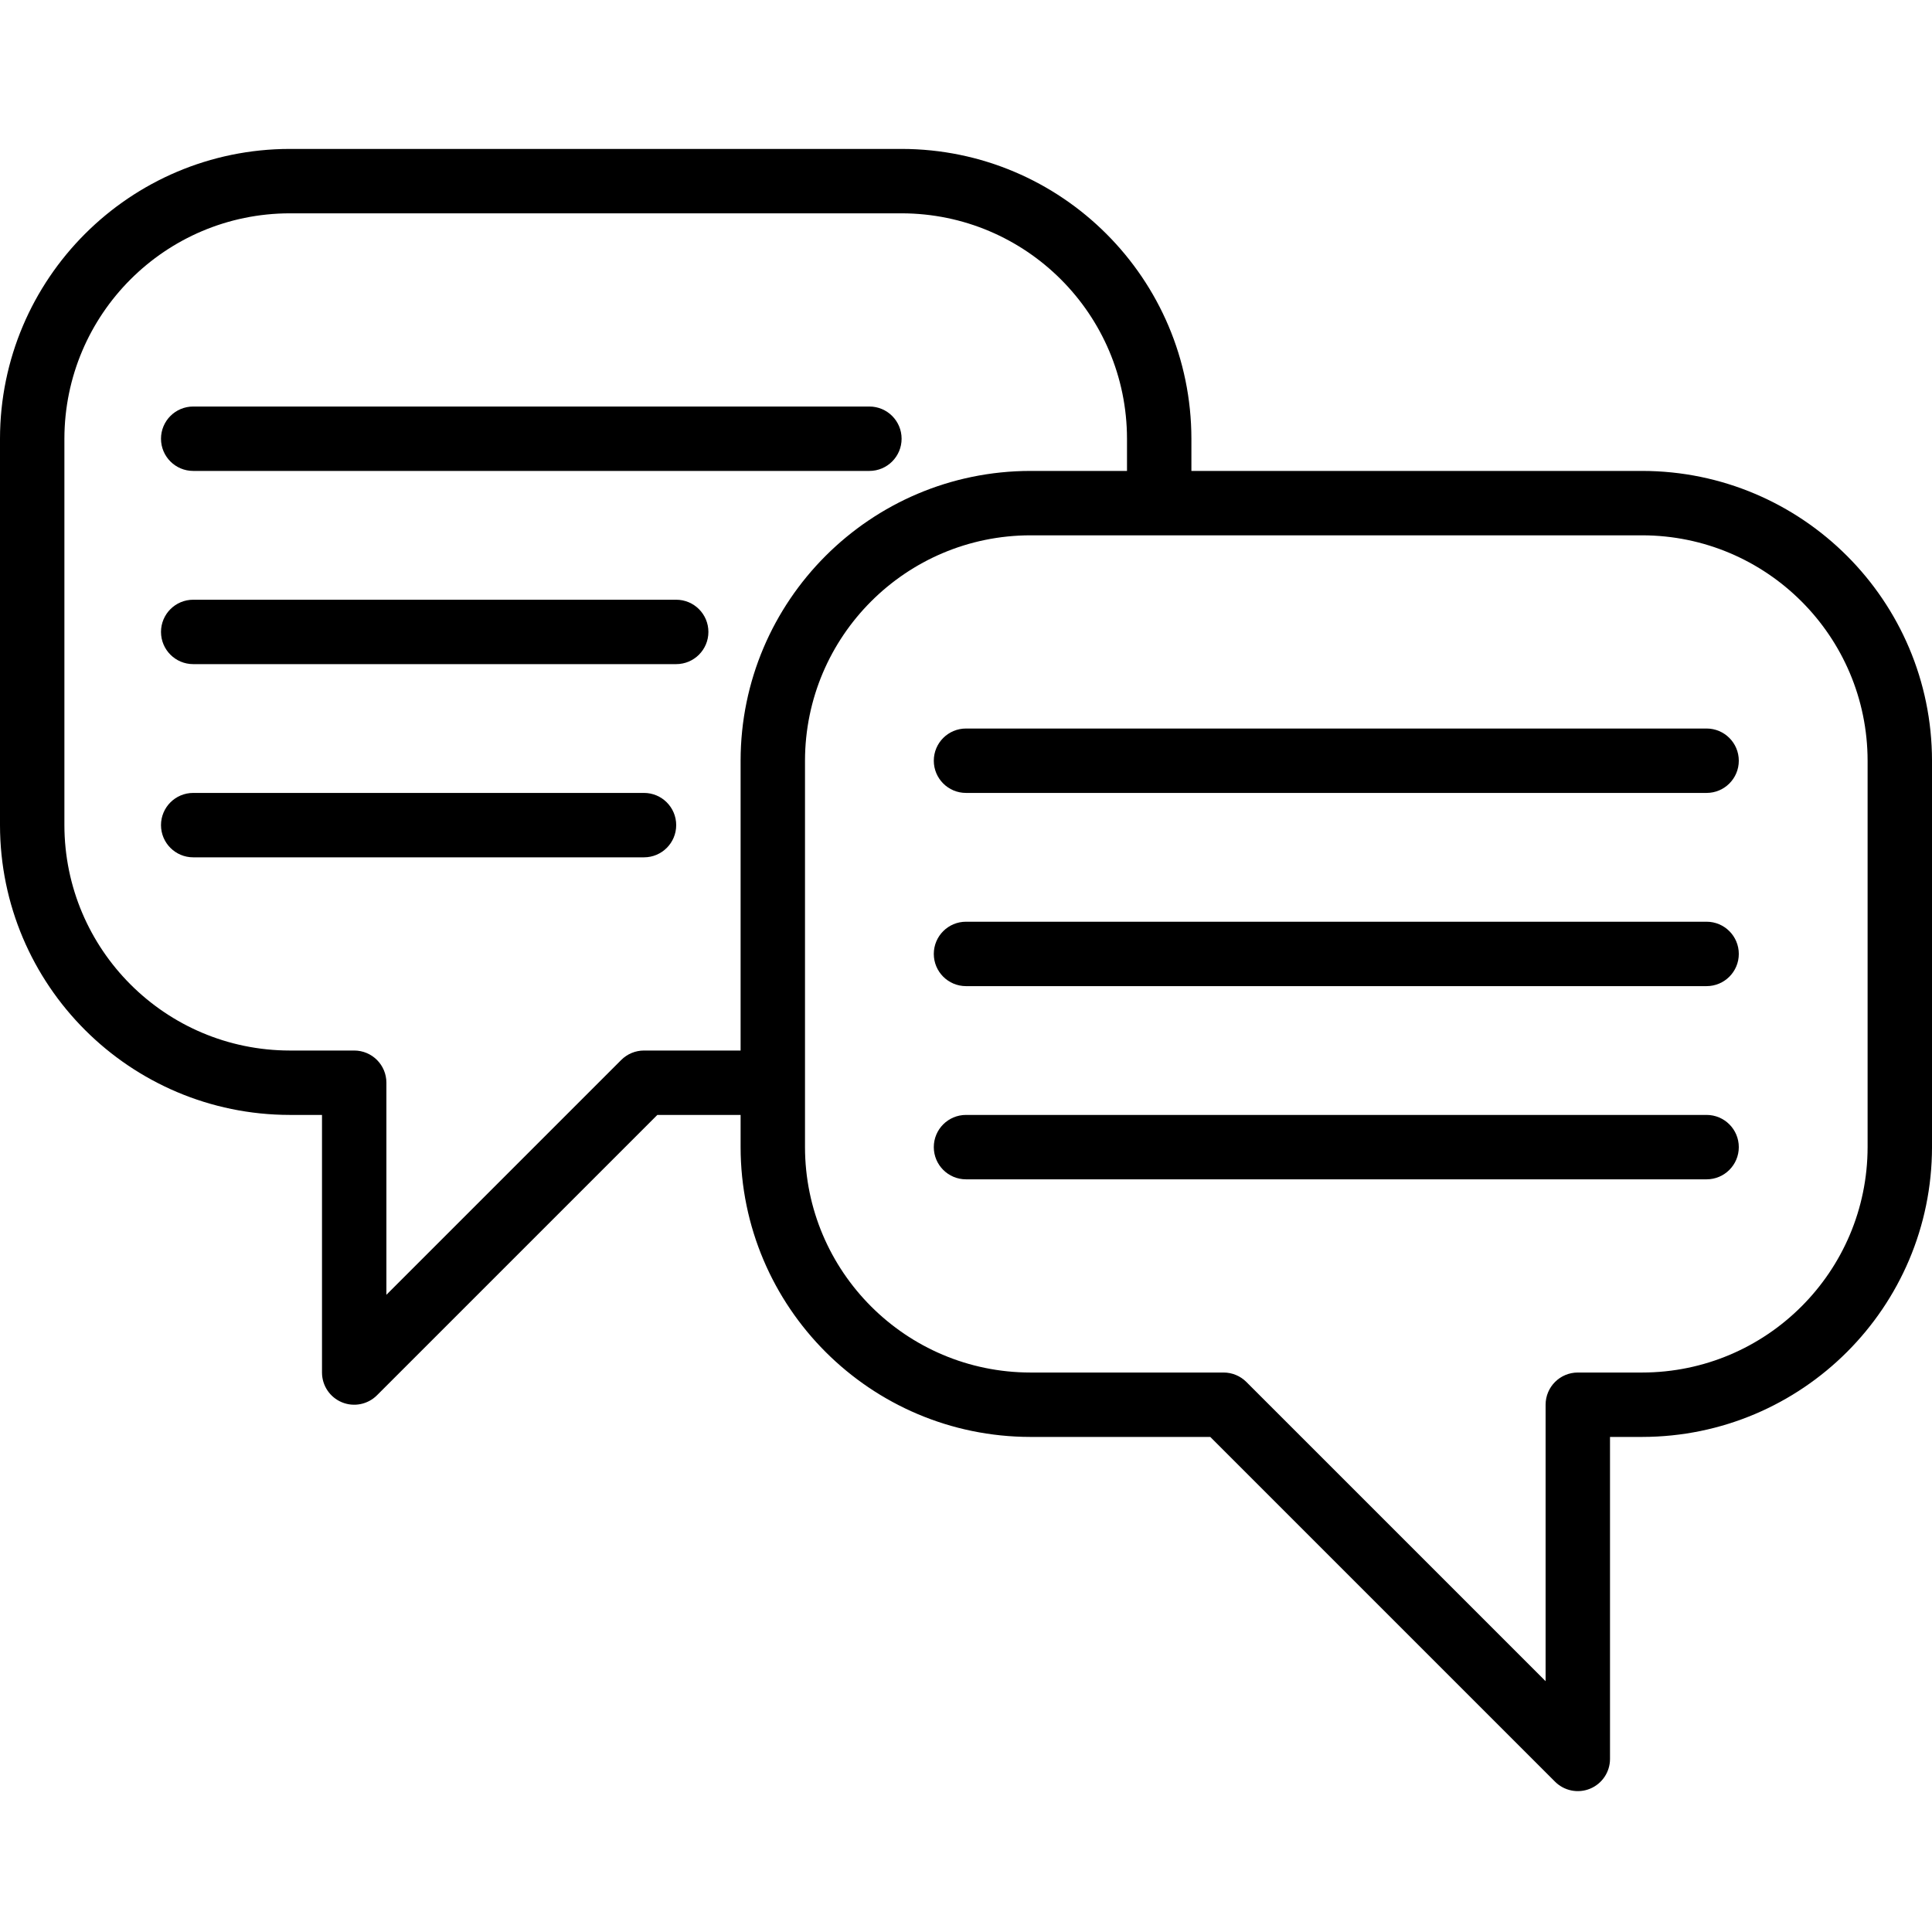
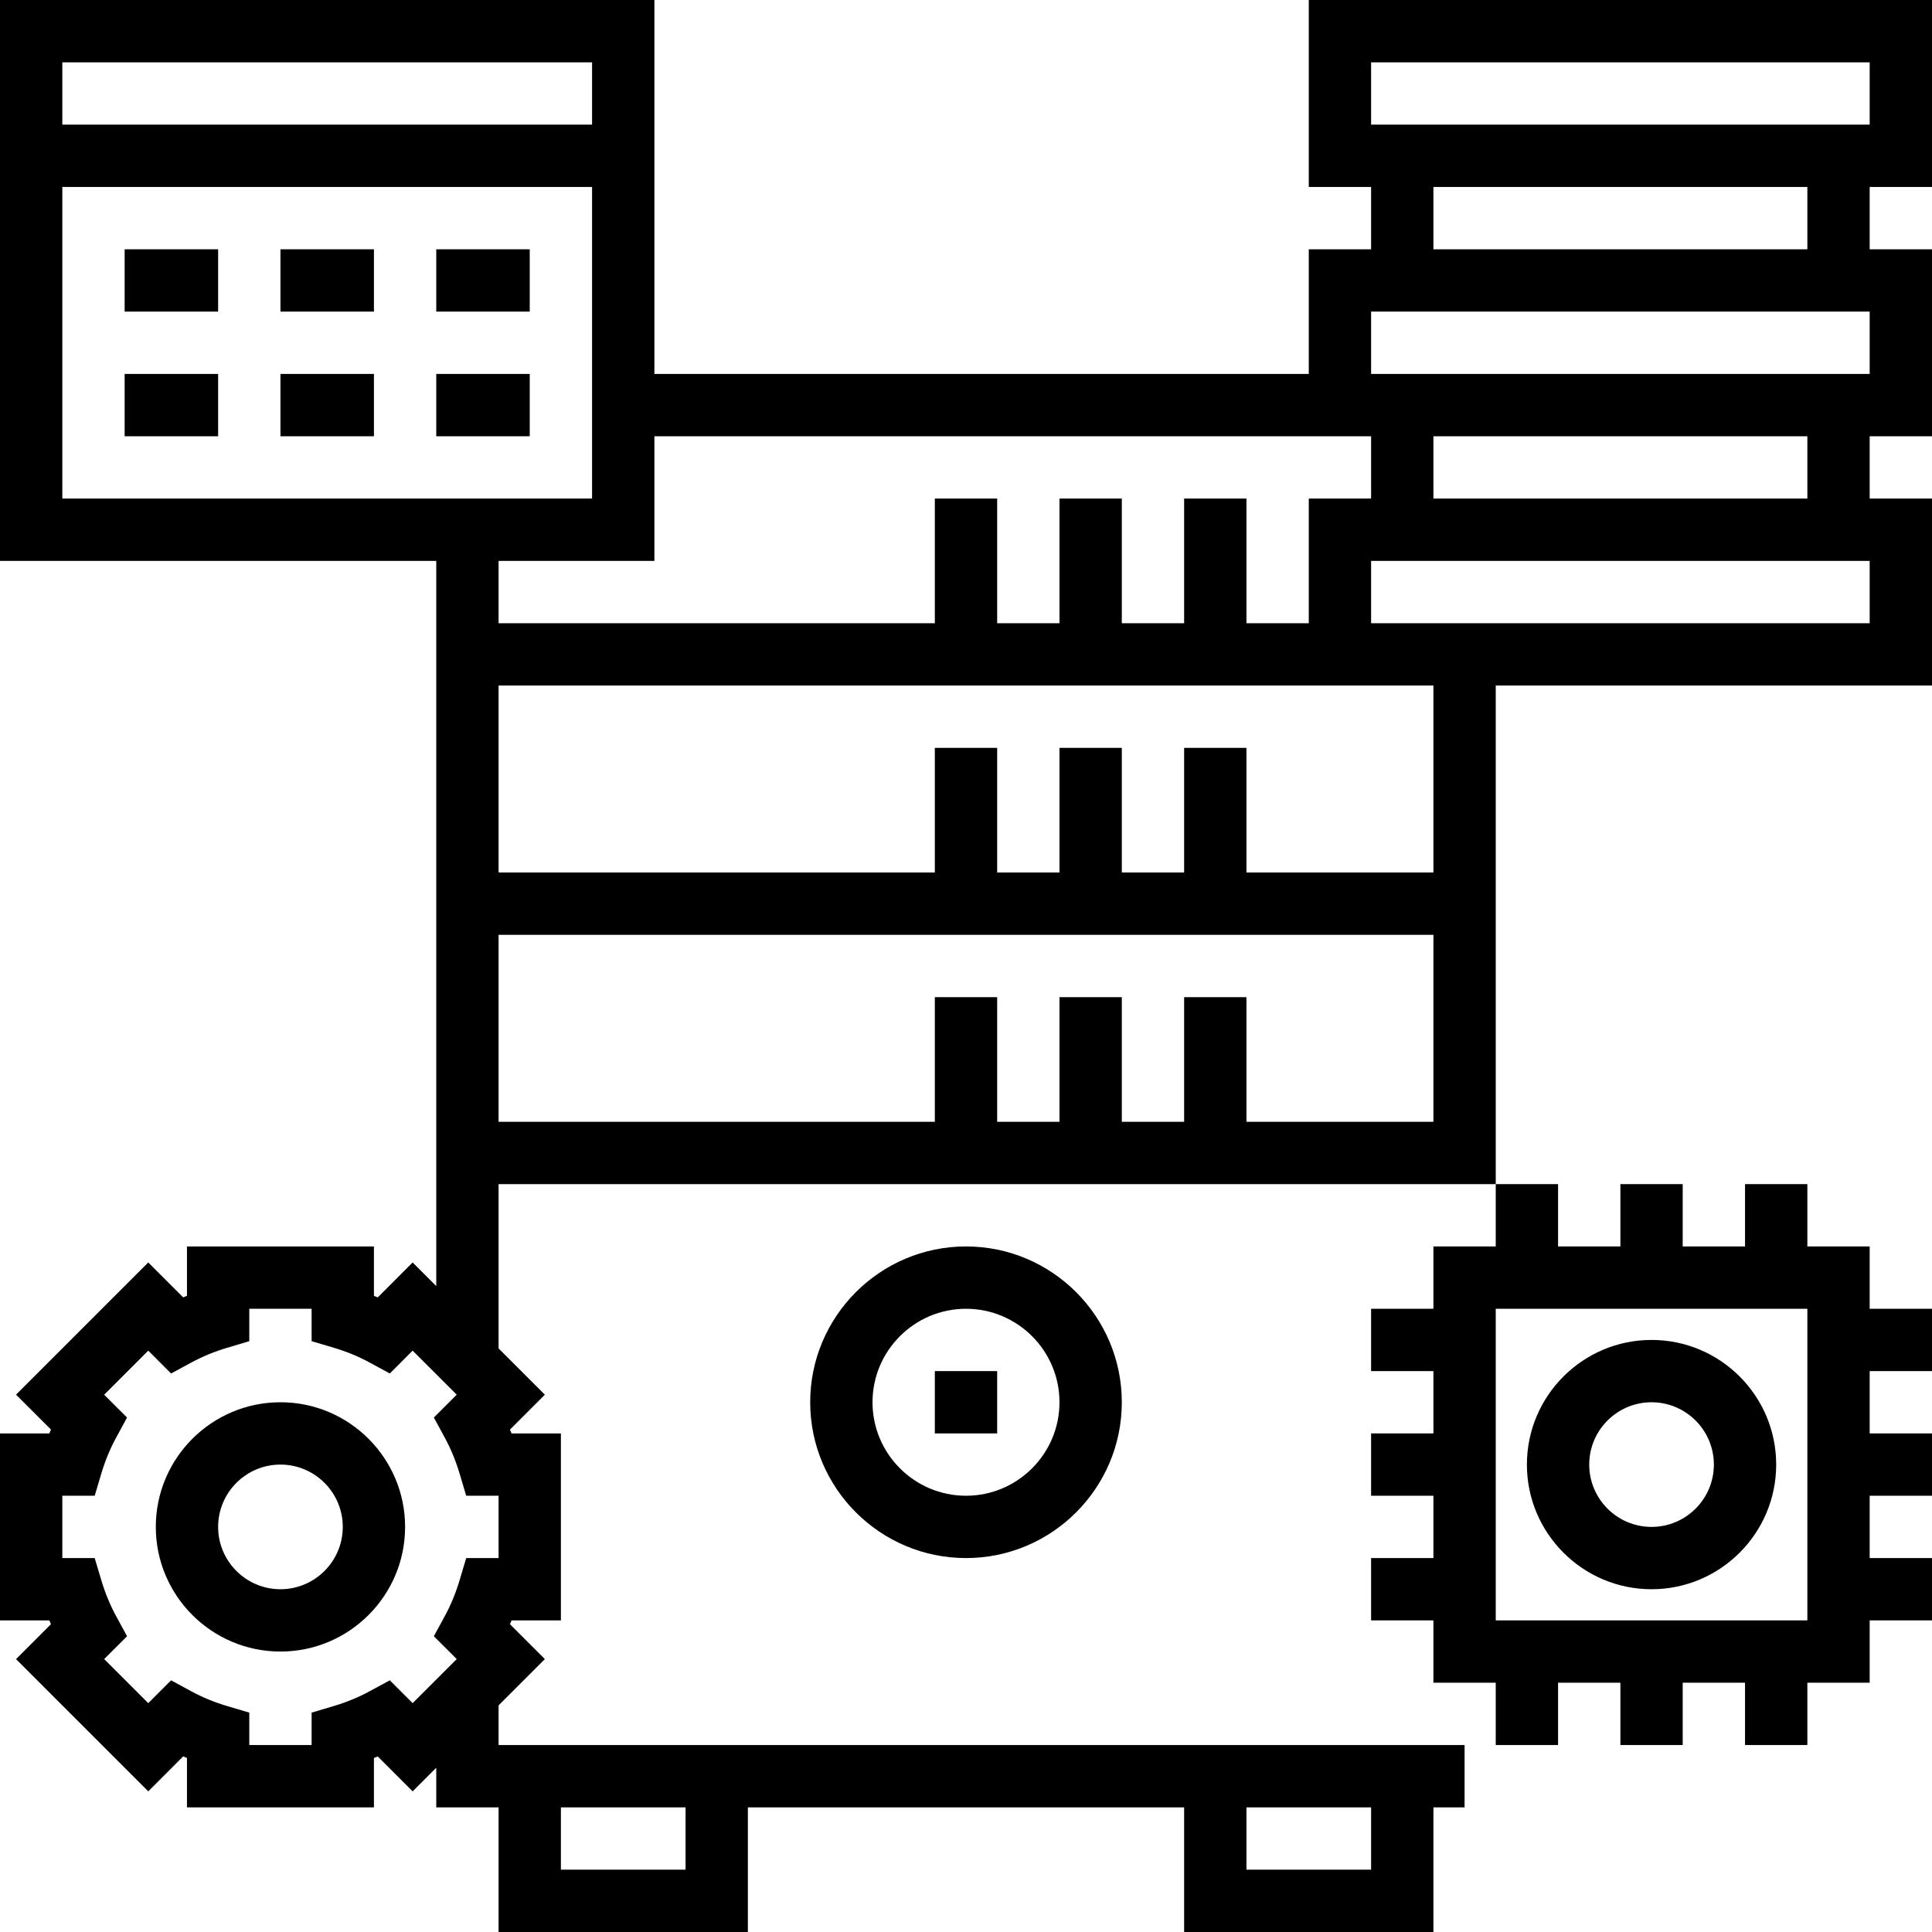
- <svg xmlns="http://www.w3.org/2000/svg" height="480pt" viewBox="0 -36 480 479" width="480pt">
-   <path d="m408 80.5h-112v-8c-.047-39.746-32.254-71.953-72-72h-152c-39.746.047-71.953 32.254-72 72v96c.047 39.746 32.254 71.953 72 72h8v64c0 3.234 1.949 6.152 4.938 7.391s6.43.551 8.719-1.734l69.656-69.656h20.688v8c.047 39.746 32.254 71.953 72 72h44.688l85.656 85.656c2.289 2.285 5.73 2.973 8.719 1.734s4.938-4.156 4.938-7.391v-80h8c39.746-.047 71.953-32.254 72-72v-96c-.047-39.746-32.254-71.953-72-72zm-248 144c-2.121 0-4.156.844-5.656 2.344l-58.344 58.344v-52.688c0-4.418-3.582-8-8-8h-16c-30.914-.035-55.965-25.086-56-56v-96c.035-30.914 25.086-55.965 56-56h152c30.914.035 55.965 25.086 56 56v8h-24c-39.746.047-71.953 32.254-72 72v72zm304 24c-.035 30.914-25.086 55.965-56 56h-16c-4.418 0-8 3.582-8 8v68.688l-74.344-74.344c-1.5-1.5-3.535-2.344-5.656-2.344h-48c-30.914-.035-55.965-25.086-56-56v-96c.035-30.914 25.086-55.965 56-56h152c30.914.035 55.965 25.086 56 56zm0 0" />
-   <path d="m424 144.5h-184c-4.418 0-8 3.582-8 8s3.582 8 8 8h184c4.418 0 8-3.582 8-8s-3.582-8-8-8zm0 0" />
-   <path d="m424 192.5h-184c-4.418 0-8 3.582-8 8s3.582 8 8 8h184c4.418 0 8-3.582 8-8s-3.582-8-8-8zm0 0" />
-   <path d="m424 240.5h-184c-4.418 0-8 3.582-8 8s3.582 8 8 8h184c4.418 0 8-3.582 8-8s-3.582-8-8-8zm0 0" />
-   <path d="m48 80.5h168c4.418 0 8-3.582 8-8s-3.582-8-8-8h-168c-4.418 0-8 3.582-8 8s3.582 8 8 8zm0 0" />
-   <path d="m168 112.5h-120c-4.418 0-8 3.582-8 8s3.582 8 8 8h120c4.418 0 8-3.582 8-8s-3.582-8-8-8zm0 0" />
-   <path d="m160 160.5h-112c-4.418 0-8 3.582-8 8s3.582 8 8 8h112c4.418 0 8-3.582 8-8s-3.582-8-8-8zm0 0" />
+ <svg xmlns="http://www.w3.org/2000/svg" version="1.1" id="Layer_1" x="0px" y="0px" viewBox="0 0 496 496" style="enable-background:new 0 0 496 496;" xml:space="preserve">
+   <g>
+     <g>
+       <g>
+         <rect x="240" y="352" width="16" height="16" />
+         <rect x="32" y="64" width="24" height="16" />
+         <rect x="72" y="64" width="24" height="16" />
+         <rect x="112" y="64" width="24" height="16" />
+         <rect x="32" y="96" width="24" height="16" />
+         <rect x="72" y="96" width="24" height="16" />
+         <rect x="112" y="96" width="24" height="16" />
+         <path d="M496,48V0H336v48h16v16h-16v32H168V0H0v144h112v186.176l-6.064-6.064l-8.96,8.968c-0.32-0.136-0.648-0.272-0.976-0.4V320     H48v12.672c-0.328,0.136-0.656,0.264-0.976,0.4l-8.96-8.968L4.12,358.048l8.96,8.96c-0.136,0.336-0.272,0.664-0.408,0.992H0v48     h12.672c0.136,0.328,0.272,0.656,0.408,0.984l-8.96,8.96l33.944,33.944l8.96-8.968c0.32,0.136,0.648,0.272,0.976,0.4V464h48     v-12.672c0.328-0.136,0.656-0.264,0.976-0.4l8.96,8.968l6.064-6.072V464h16v32h64v-32h112v32h64v-32h8v-16H128v-10.176     l11.88-11.88l-8.96-8.96c0.136-0.328,0.272-0.656,0.408-0.984H144v-48h-12.672c-0.136-0.328-0.272-0.656-0.408-0.984l8.96-8.96     L128,346.176V304h240h8h8V176h112v-48h-16v-16h16V64h-16V48H496z M320,464h32v16h-32V464z M144,464h32v16h-32V464z M168,112h168     h16v16h-16v32h-16v-32h-16v32h-16v-32h-16v32h-16v-32h-16v32H128v-16h40V112z M16,16h136v16H16V16z M128,400h-8.312l-1.704,5.712     c-0.976,3.256-2.232,6.32-3.752,9.112l-2.848,5.248l5.872,5.864l-11.32,11.312l-5.856-5.864l-5.248,2.84     c-2.824,1.528-5.88,2.792-9.112,3.752L80,439.68V448H64v-8.32l-5.72-1.696c-3.224-0.96-6.288-2.216-9.112-3.752l-5.248-2.848     l-5.856,5.864l-11.32-11.312l5.872-5.864l-2.848-5.248c-1.512-2.792-2.776-5.856-3.752-9.112L24.312,400H16v-16h8.312     l1.704-5.712c0.976-3.256,2.232-6.32,3.752-9.112l2.848-5.248l-5.872-5.864l11.32-11.312l5.856,5.864l5.248-2.84     c2.824-1.528,5.88-2.792,9.112-3.752L64,344.32V336h16v8.32l5.72,1.696c3.224,0.96,6.288,2.216,9.112,3.752l5.248,2.84     l5.856-5.864l11.32,11.312l-5.872,5.864l2.848,5.248c1.512,2.792,2.776,5.856,3.752,9.112l1.704,5.72H128V400z M16,128V48h136v80     H16z M368,288h-48v-32h-16v32h-16v-32h-16v32h-16v-32h-16v32H128v-48h240V288z M368,224h-48v-32h-16v32h-16v-32h-16v32h-16v-32     h-16v32H128v-48h208h32V224z M480,160H376h-24v-16h128V160z M368,128v-16h96v16H368z M480,96H360h-8V80h128V96z M368,64V48h96v16     H368z M352,32V16h128v16H352z" />
+         <path d="M208,360c0,22.056,17.944,40,40,40c22.056,0,40-17.944,40-40c0-22.056-17.944-40-40-40C225.944,320,208,337.944,208,360z      M272,360c0,13.232-10.768,24-24,24s-24-10.768-24-24s10.768-24,24-24S272,346.768,272,360z" />
+         <path d="M72,360c-17.648,0-32,14.352-32,32s14.352,32,32,32s32-14.352,32-32S89.648,360,72,360z M72,408c-8.824,0-16-7.176-16-16     c0-8.824,7.176-16,16-16s16,7.176,16,16C88,400.824,80.824,408,72,408z" />
+         <path d="M368,320v16h-16v16h16v16h-16v16h16v16h-16v16h16v16h16v16h16v-16h16v16h16v-16h16v16h16v-16h16v-16h16v-16h-16v-16h16     v-16h-16v-16h16v-16h-16v-16h-16v-16h-16v16h-16v-16h-16v16h-16v-16h-16v16H368z M464,336v80h-80v-80H464z" />
+         <path d="M424,408c17.648,0,32-14.352,32-32s-14.352-32-32-32s-32,14.352-32,32S406.352,408,424,408z M424,360     c8.824,0,16,7.176,16,16c0,8.824-7.176,16-16,16c-8.824,0-16-7.176-16-16C408,367.176,415.176,360,424,360z" />
+       </g>
+     </g>
+   </g>
+   <g>
+ </g>
+   <g>
+ </g>
+   <g>
+ </g>
+   <g>
+ </g>
+   <g>
+ </g>
+   <g>
+ </g>
+   <g>
+ </g>
+   <g>
+ </g>
+   <g>
+ </g>
+   <g>
+ </g>
+   <g>
+ </g>
+   <g>
+ </g>
+   <g>
+ </g>
+   <g>
+ </g>
+   <g>
+ </g>
</svg>
